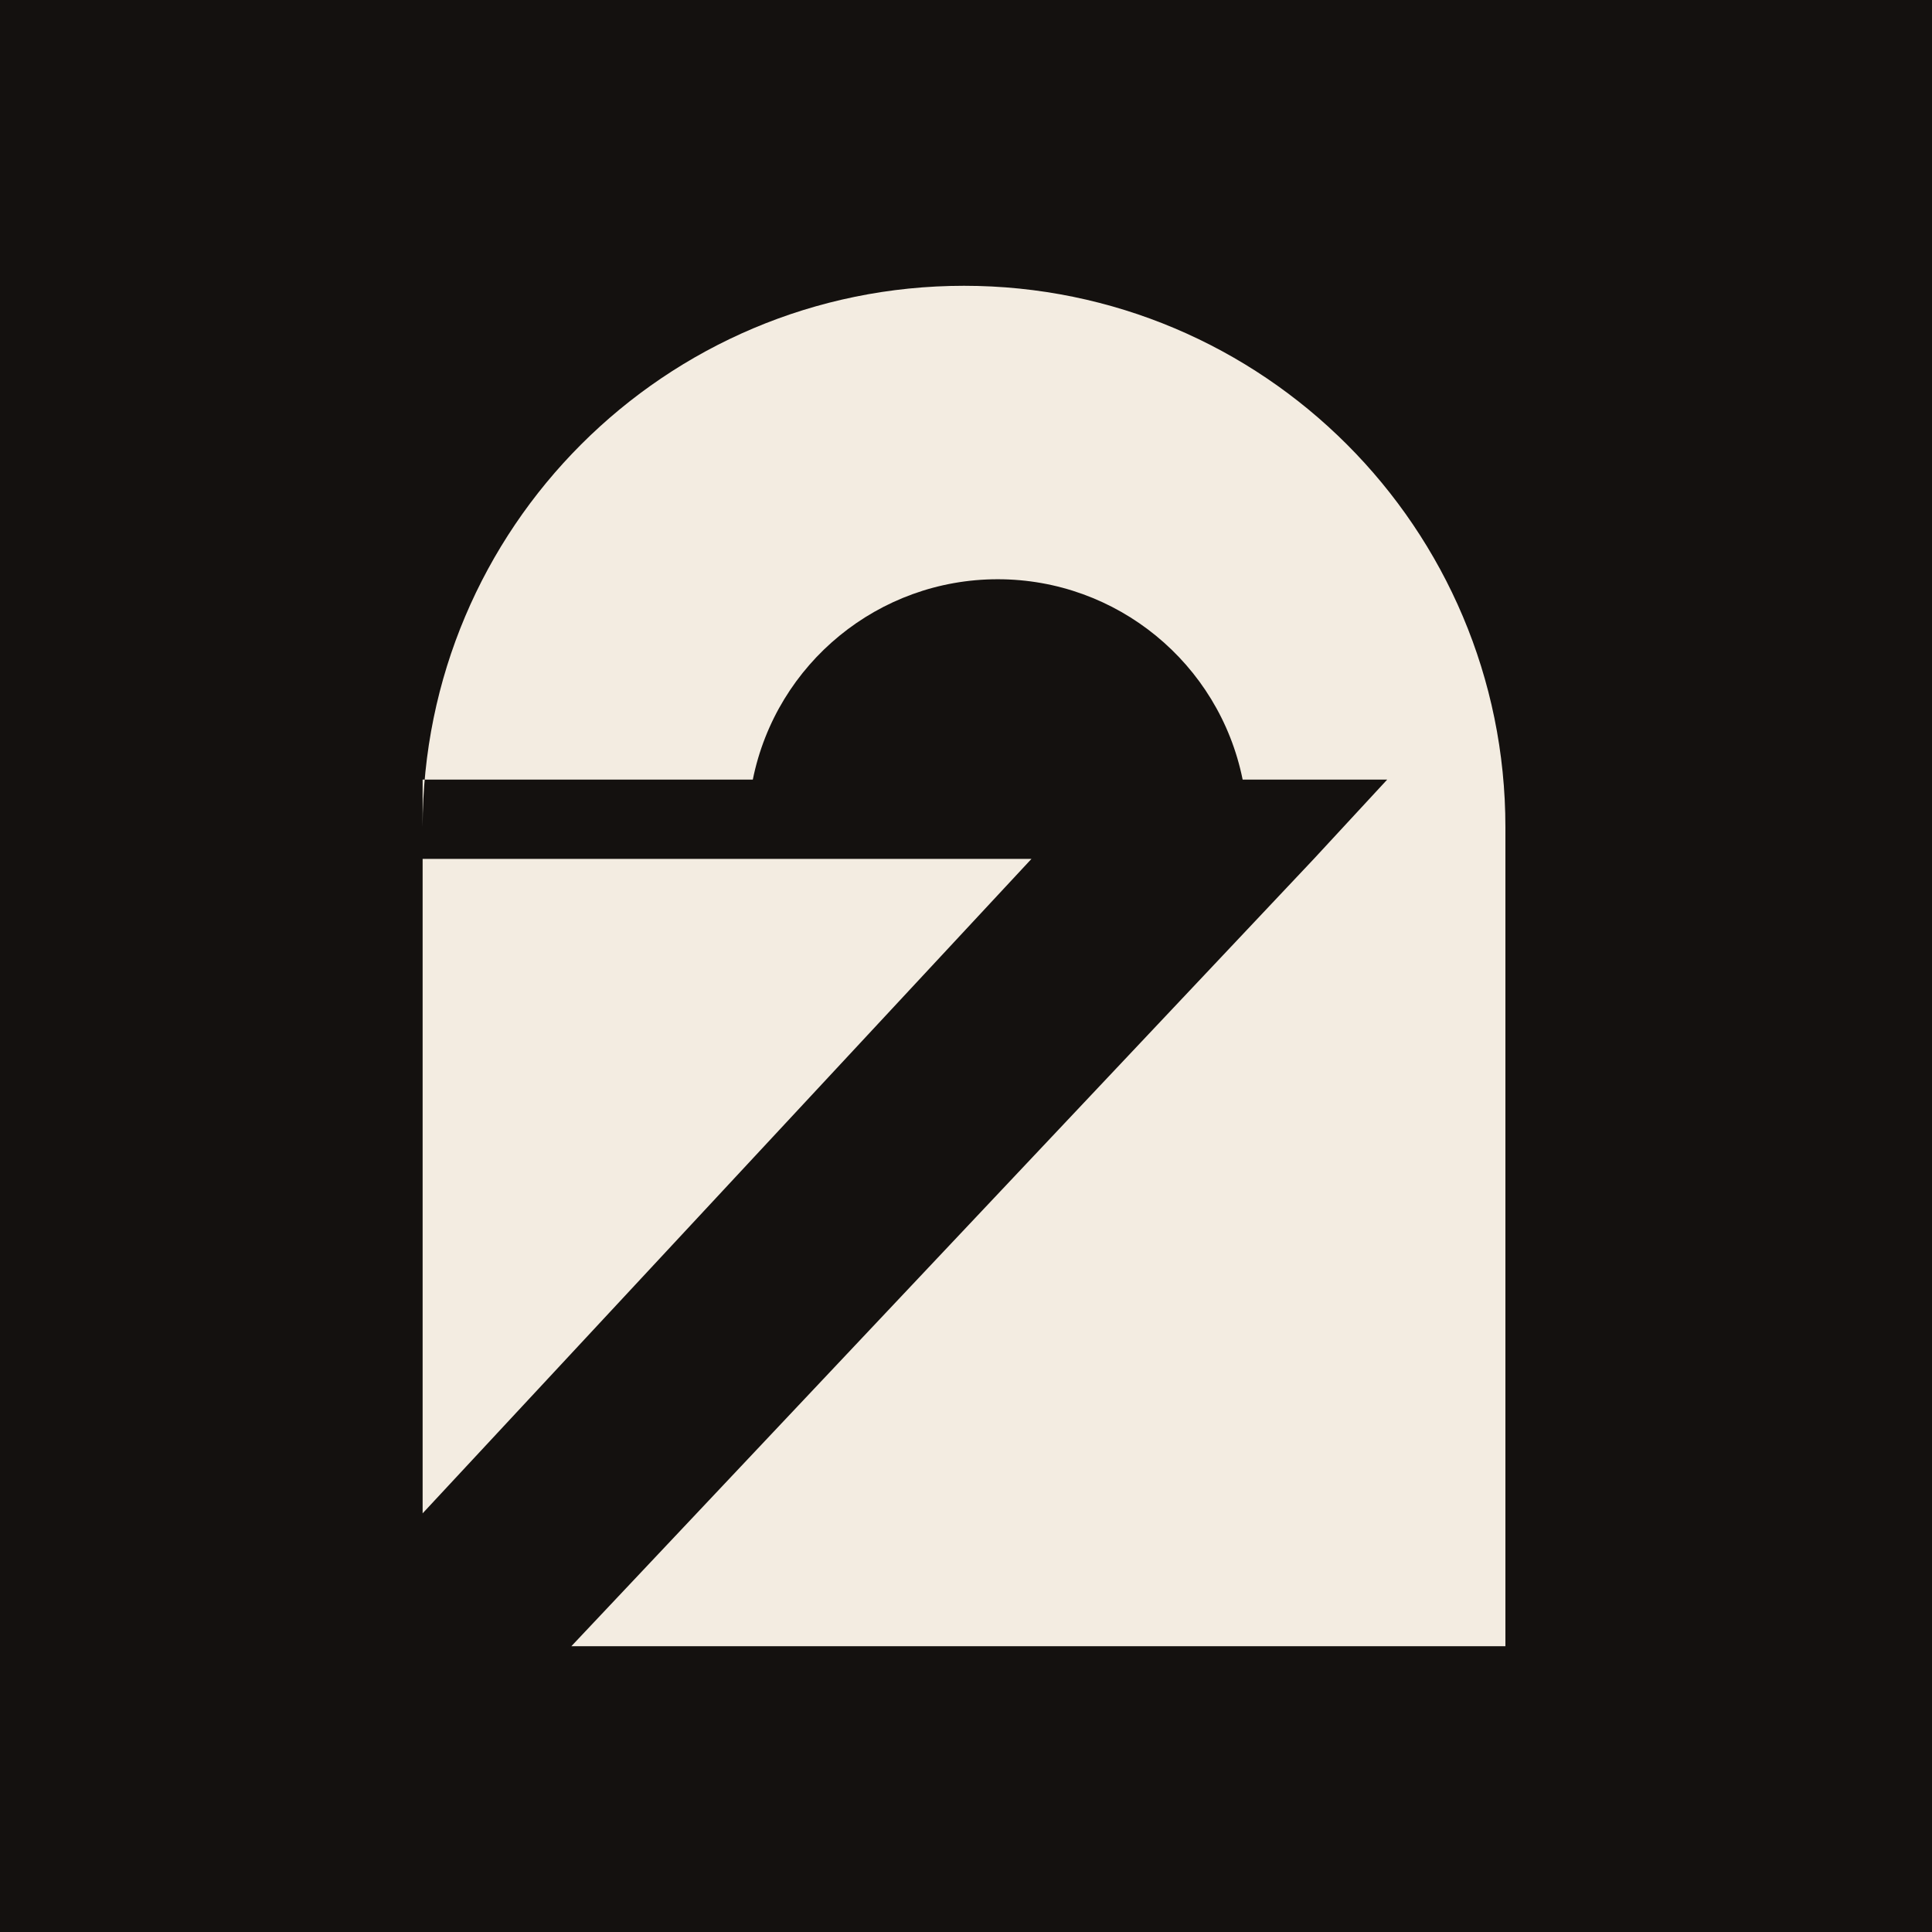
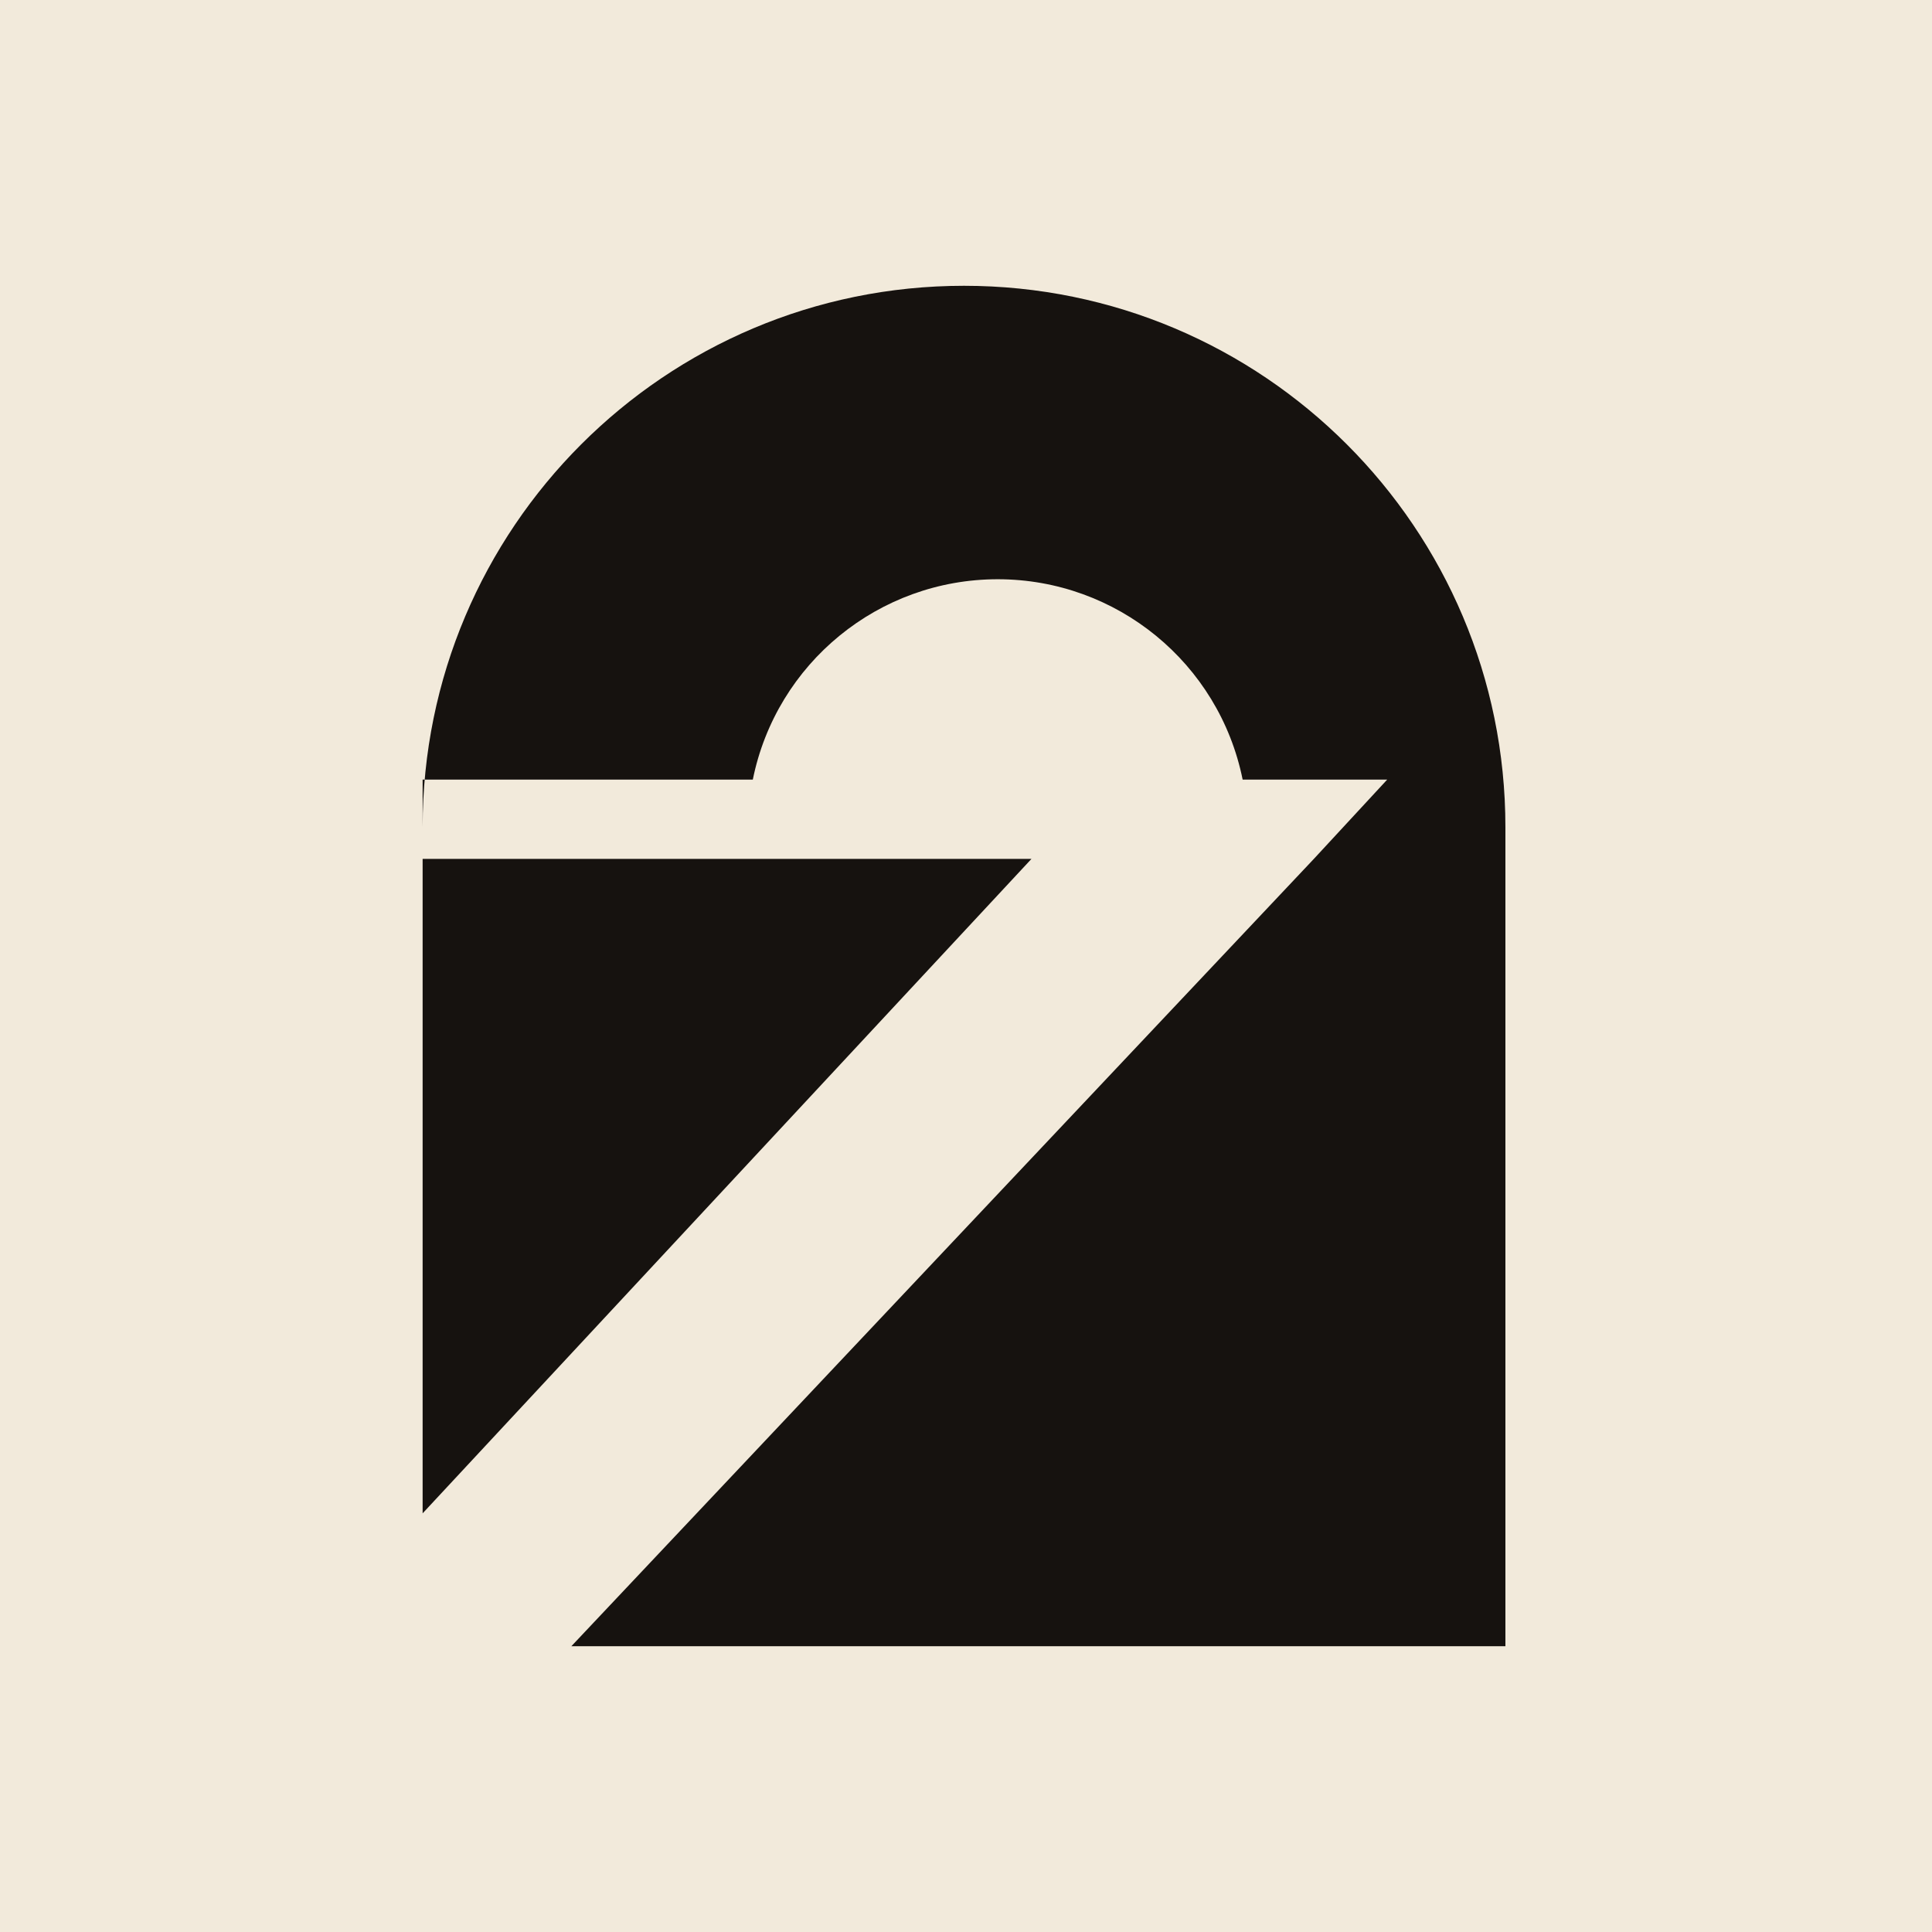
<svg xmlns="http://www.w3.org/2000/svg" viewBox="0 0 64 64">
-   <rect width="64" height="64" fill="#14110F" />
+   <rect width="64" height="64" fill="#F2EADB" />
  <svg x="14" y="9" width="36" height="46" viewBox="490 359 274 343">
-     <path fill-rule="evenodd" fill="#F3ECE1" d="M490 702V495.5A136.5 136.5 0 0 1 763 495.5V702Z M573.25 483.5A63 63 0 0 1 696.75 483.5Z M490 483.5H733.2L714.7 503.5H490Z M643.5 503.5H714.7L527.5 702H490V668.5Z" />
+     <path fill-rule="evenodd" fill="#16120F" d="M490 702V495.5A136.5 136.5 0 0 1 763 495.5V702Z M573.25 483.5A63 63 0 0 1 696.75 483.5Z M490 483.5H733.2L714.7 503.5H490Z M643.5 503.5H714.7L527.5 702H490V668.5Z" />
  </svg>
</svg>
